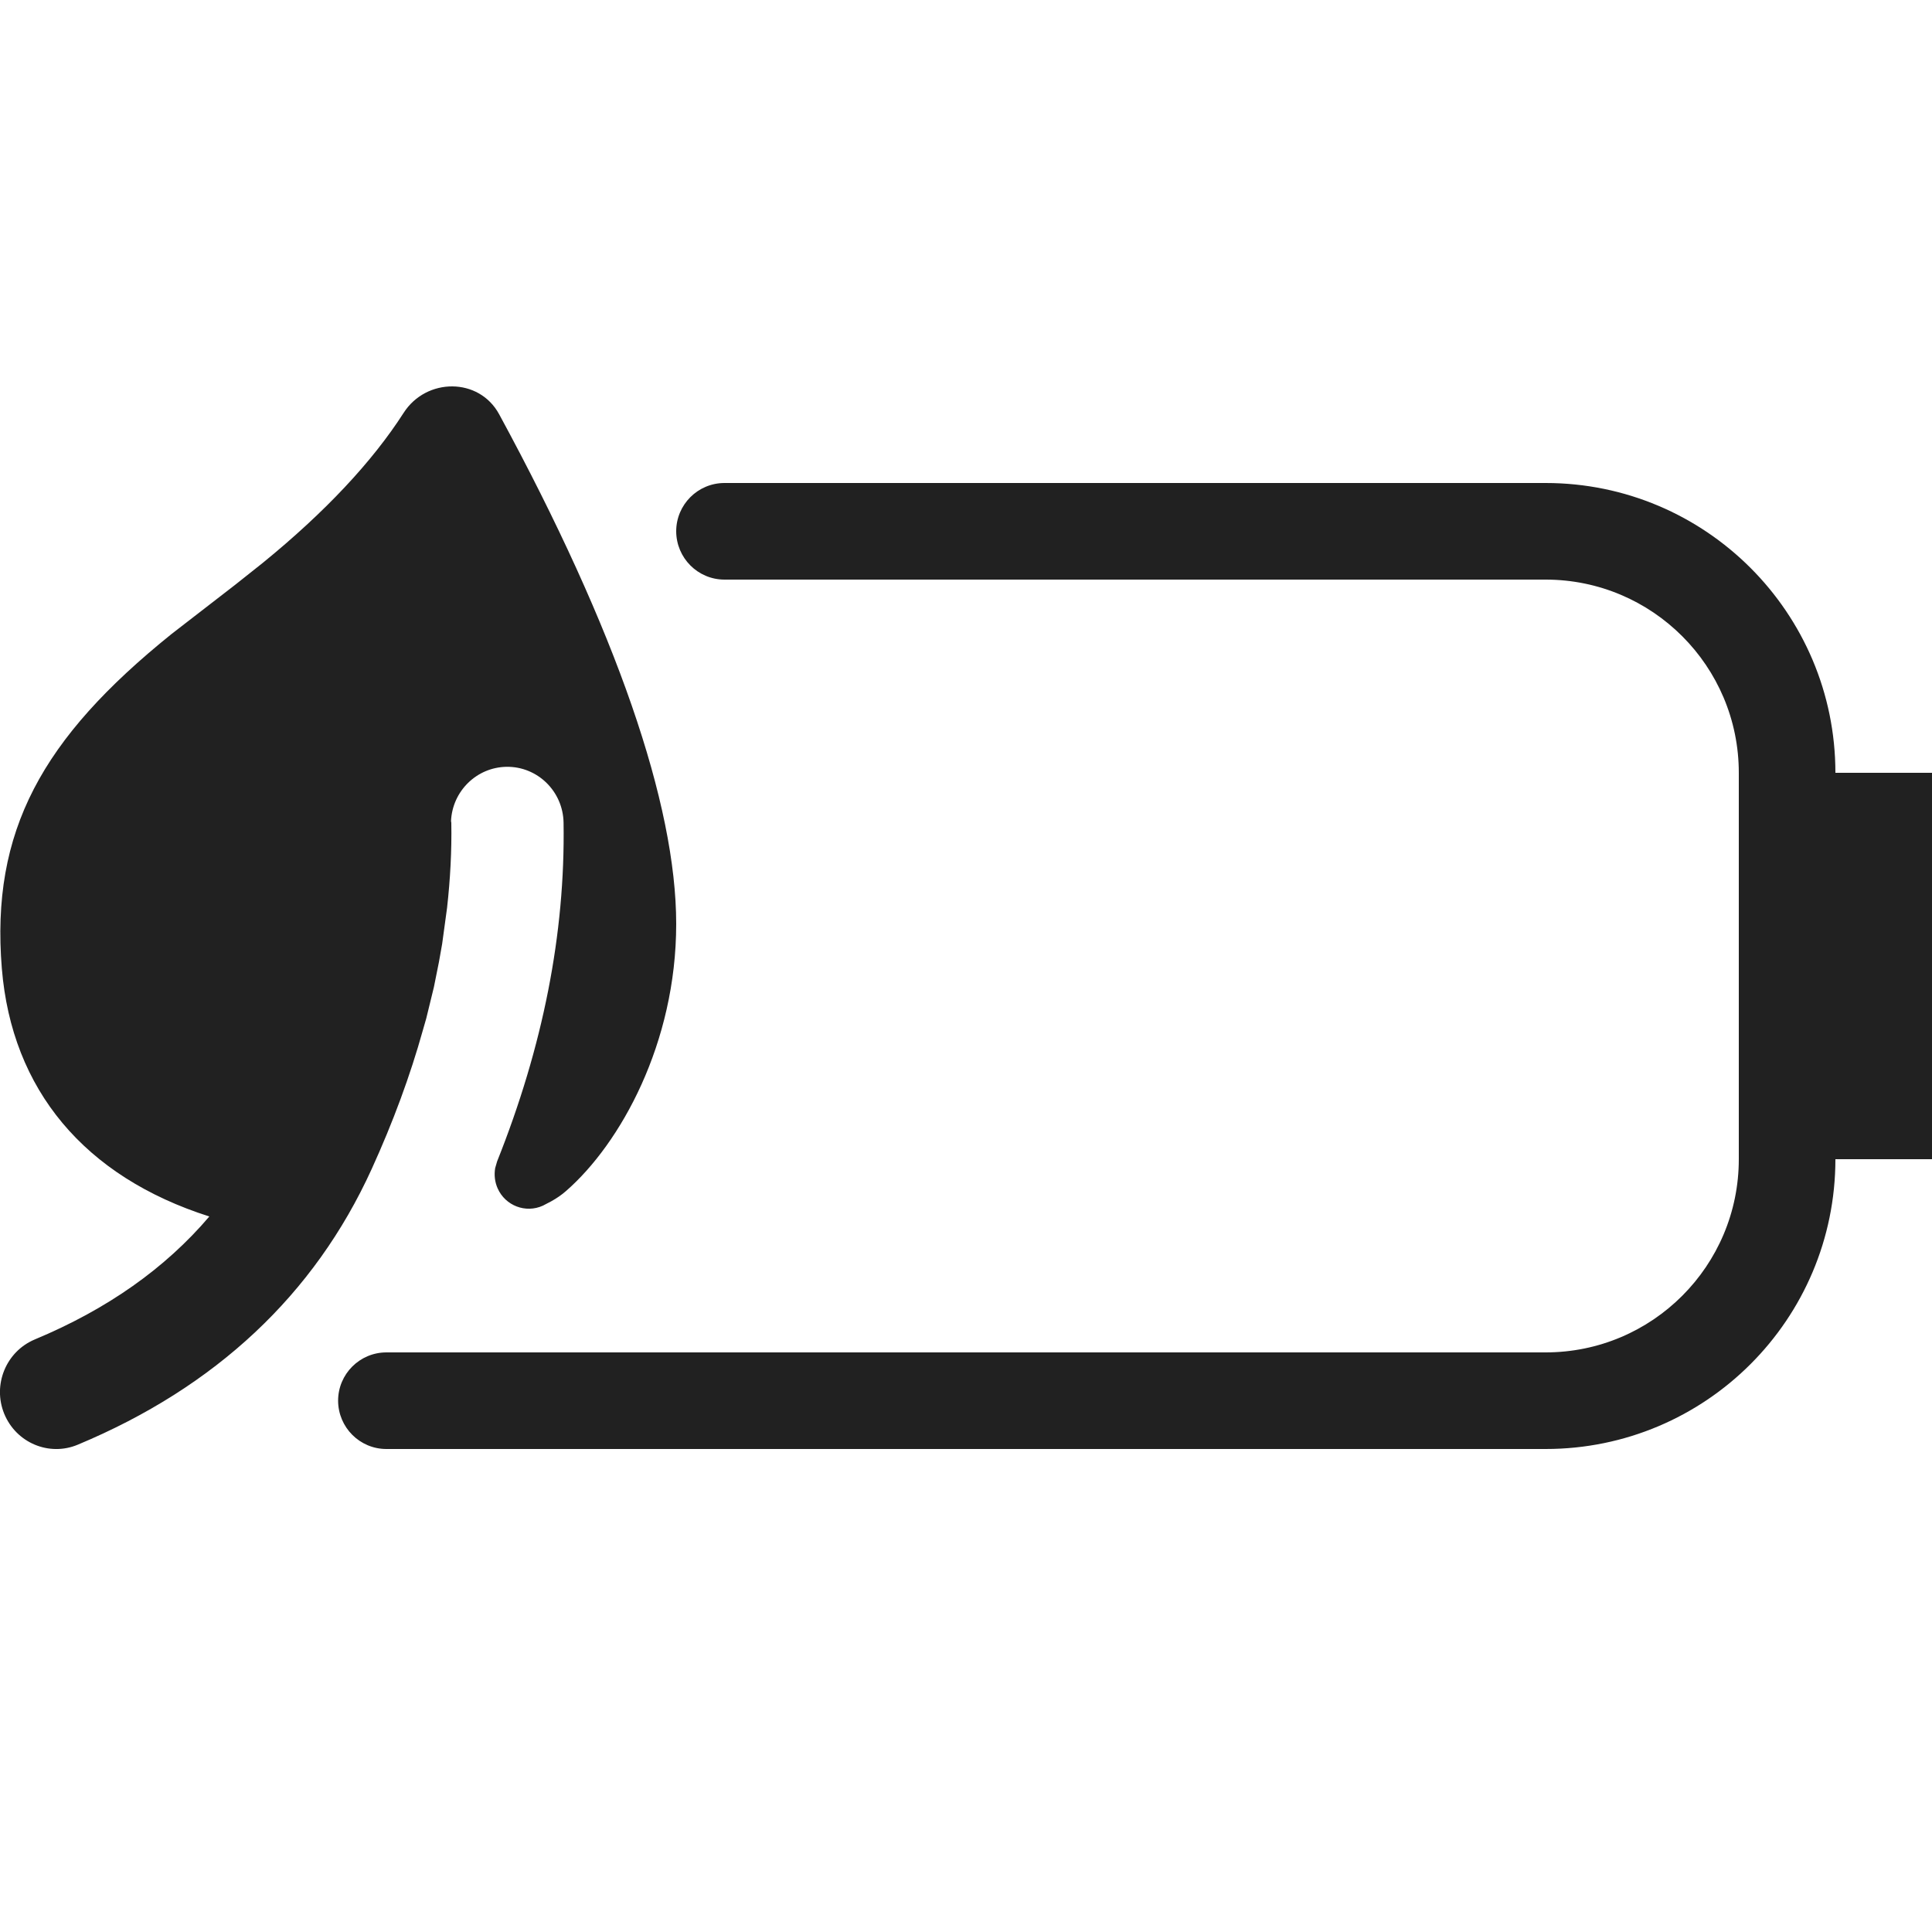
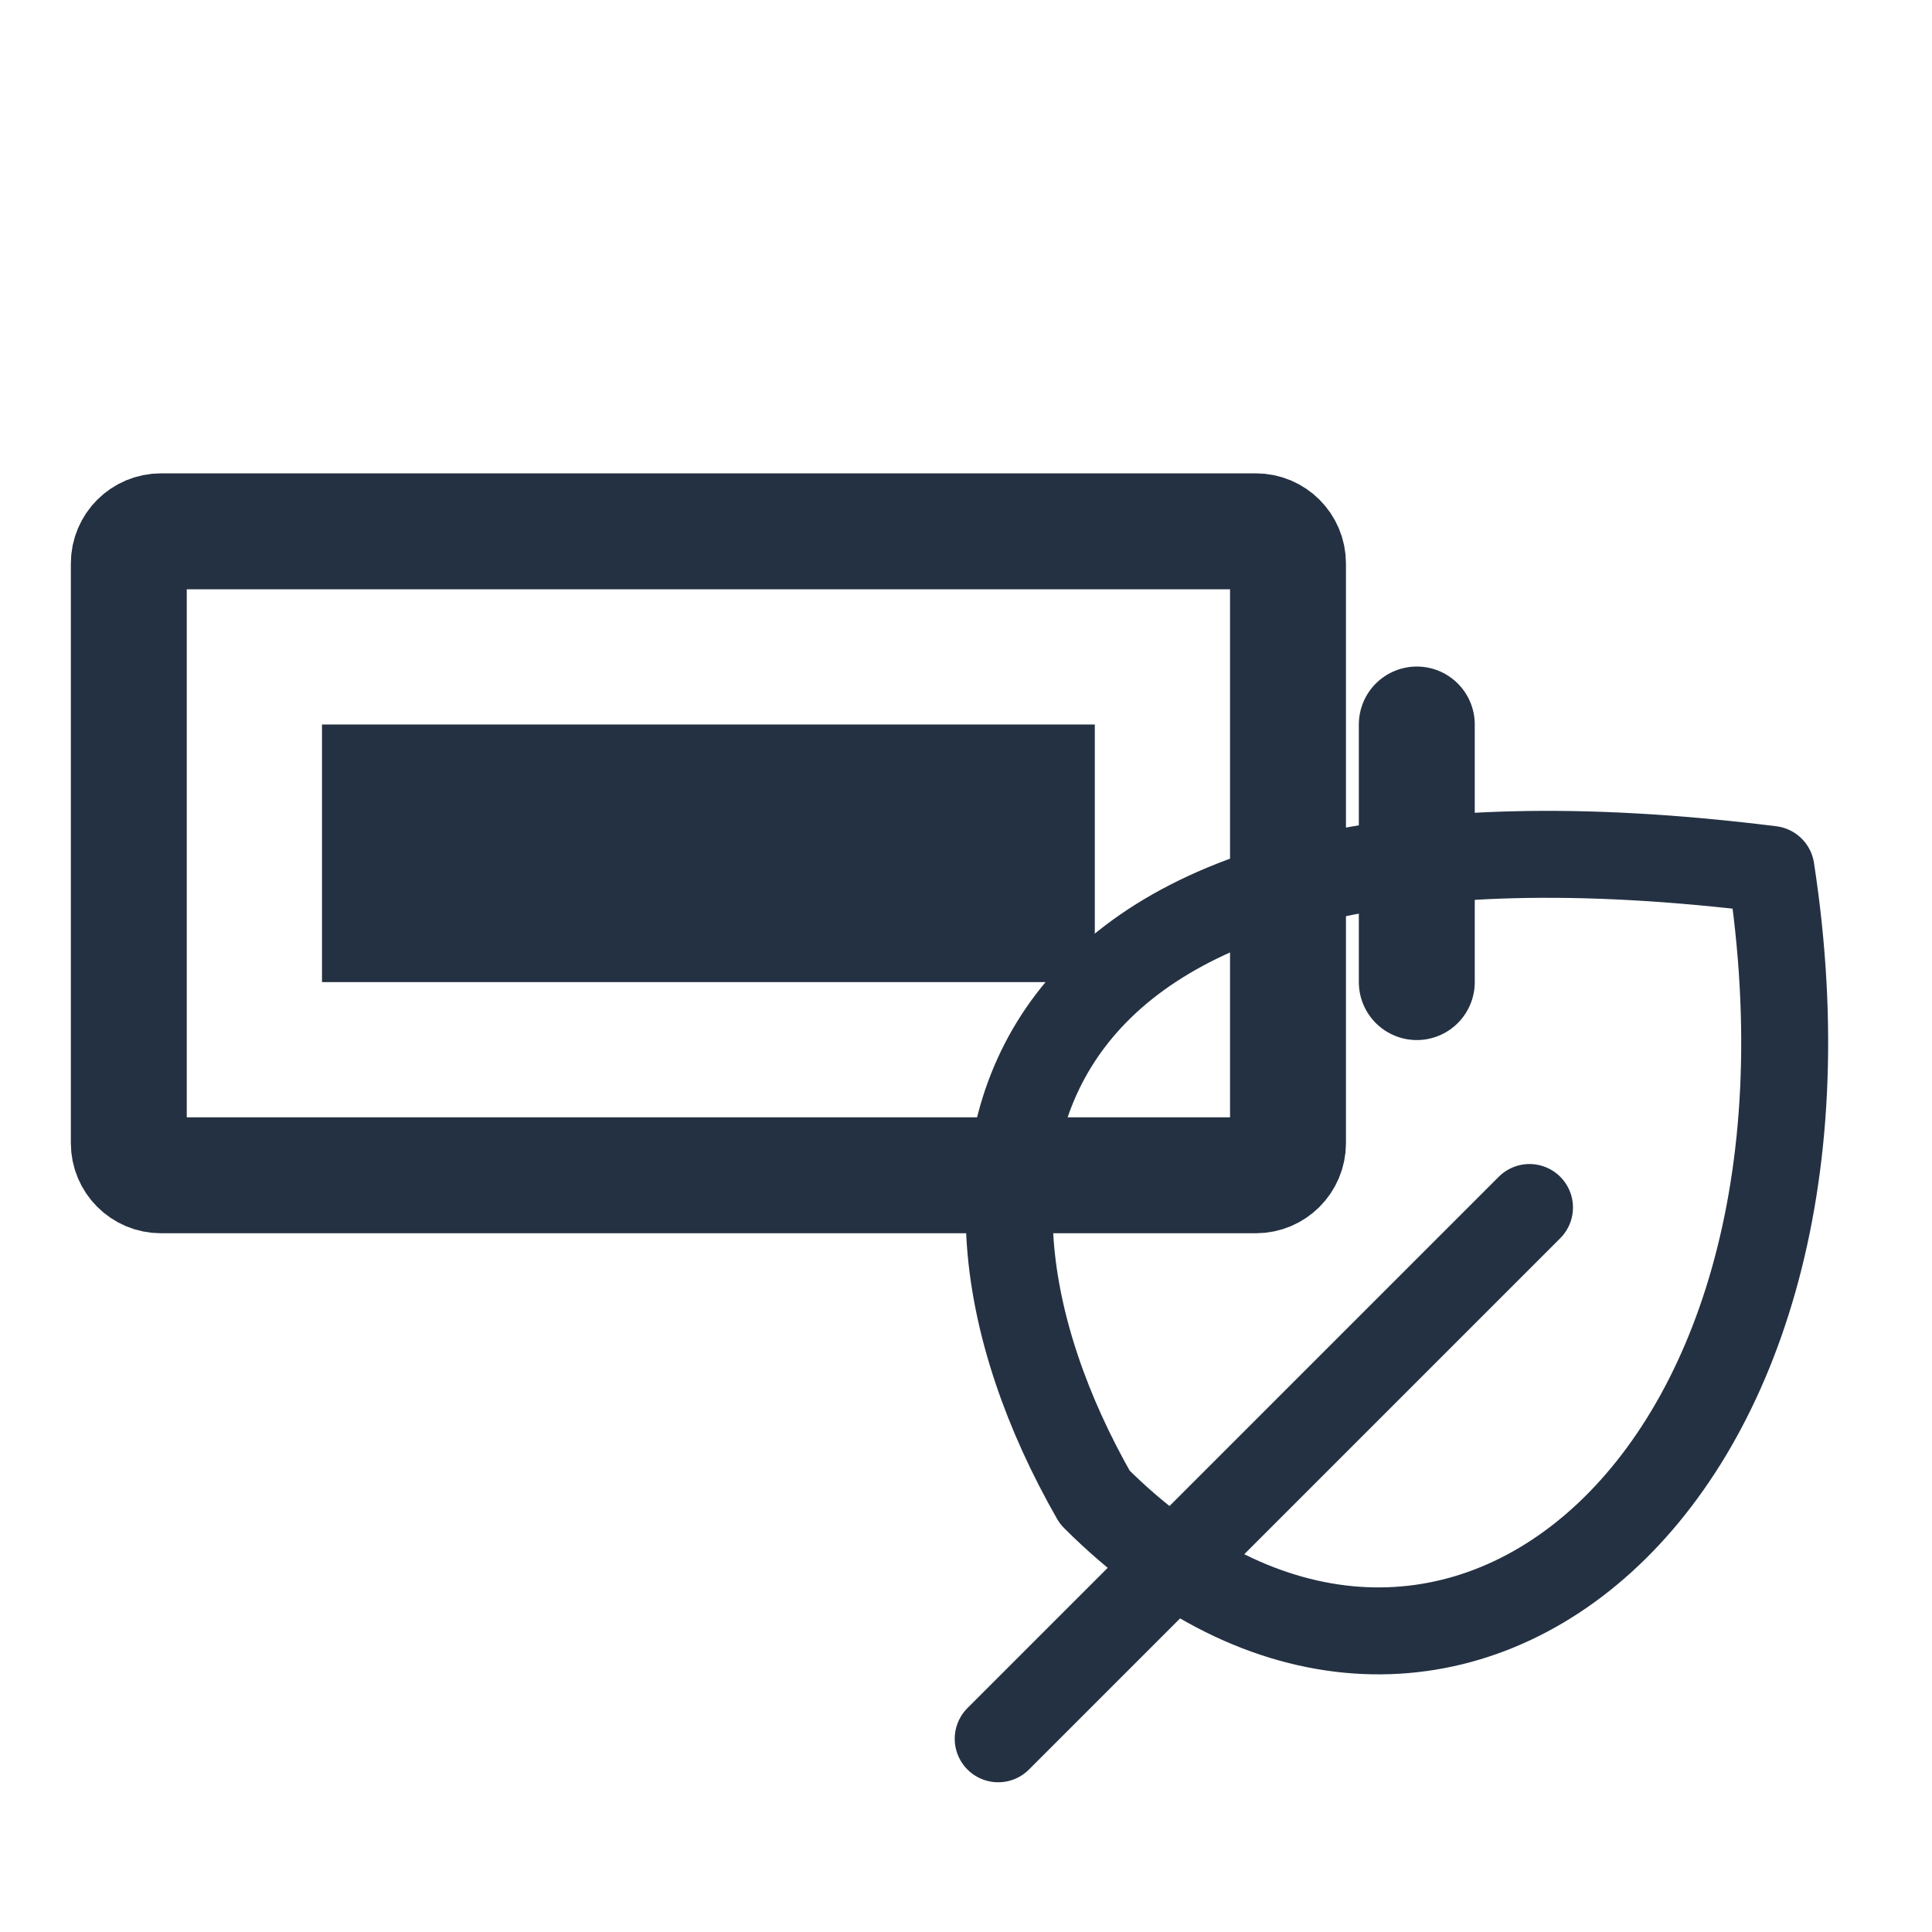
- <svg xmlns="http://www.w3.org/2000/svg" width="20" height="20" viewBox="0 0 20 20" fill="none">
-   <path d="M4.179 4.273C4.413 3.909 4.958 3.904 5.167 4.288C6.382 6.527 7 8.327 7 9.564C7 10.8 6.422 11.838 5.861 12.328C5.816 12.368 5.765 12.403 5.708 12.435L5.62 12.481C5.442 12.562 5.232 12.482 5.152 12.303C5.122 12.236 5.114 12.163 5.126 12.092L5.146 12.023C5.621 10.833 5.852 9.663 5.834 8.517C5.829 8.192 5.564 7.933 5.243 7.938C4.933 7.943 4.683 8.191 4.669 8.499L4.672 8.518C4.677 8.808 4.661 9.102 4.628 9.398L4.577 9.772L4.544 9.958L4.492 10.217L4.413 10.541L4.378 10.663C4.246 11.136 4.069 11.616 3.847 12.103C3.254 13.404 2.231 14.36 0.806 14.955C0.509 15.08 0.168 14.937 0.044 14.636C-0.079 14.336 0.062 13.991 0.36 13.866C1.11 13.553 1.71 13.13 2.167 12.593C0.874 12.181 0.122 11.281 0.019 10.026C-0.097 8.605 0.433 7.644 1.776 6.563L2.433 6.055L2.72 5.827C3.368 5.299 3.854 4.779 4.179 4.273ZM16 5C17.657 5 19 6.344 19 8H20V12H19C19 13.657 17.657 15 16 15H4C3.724 15 3.501 14.776 3.5 14.5C3.5 14.224 3.724 14 4 14H16C17.105 14 18 13.104 18 12V8C18 6.896 17.105 6 16 6H7.5C7.224 6 7.001 5.776 7 5.5C7 5.224 7.224 5 7.5 5H16Z" fill="#212121" />
+ <svg xmlns="http://www.w3.org/2000/svg" width="20" height="20" viewBox="0 0 24 24">
+   <g color="#243142" fill="none" stroke="#243142" stroke-width="1.8" stroke-linecap="round" stroke-linejoin="round">
+     <g transform="translate(0 1) scale(0.8)">
+       <rect x="2" y="7" width="18" height="10" rx="0.5" />
+       <path d="M22 10v4" />
+       <path d="M5 10h12v4H5z" fill="currentColor" stroke="none" />
+     </g>
+     <g transform="translate(10 9) scale(0.6)">
+       <path d="M20 3C4 1 2 9 6 16c7 7 16 0 14-13zM4 21 15 10" />
+     </g>
+   </g>
</svg>
